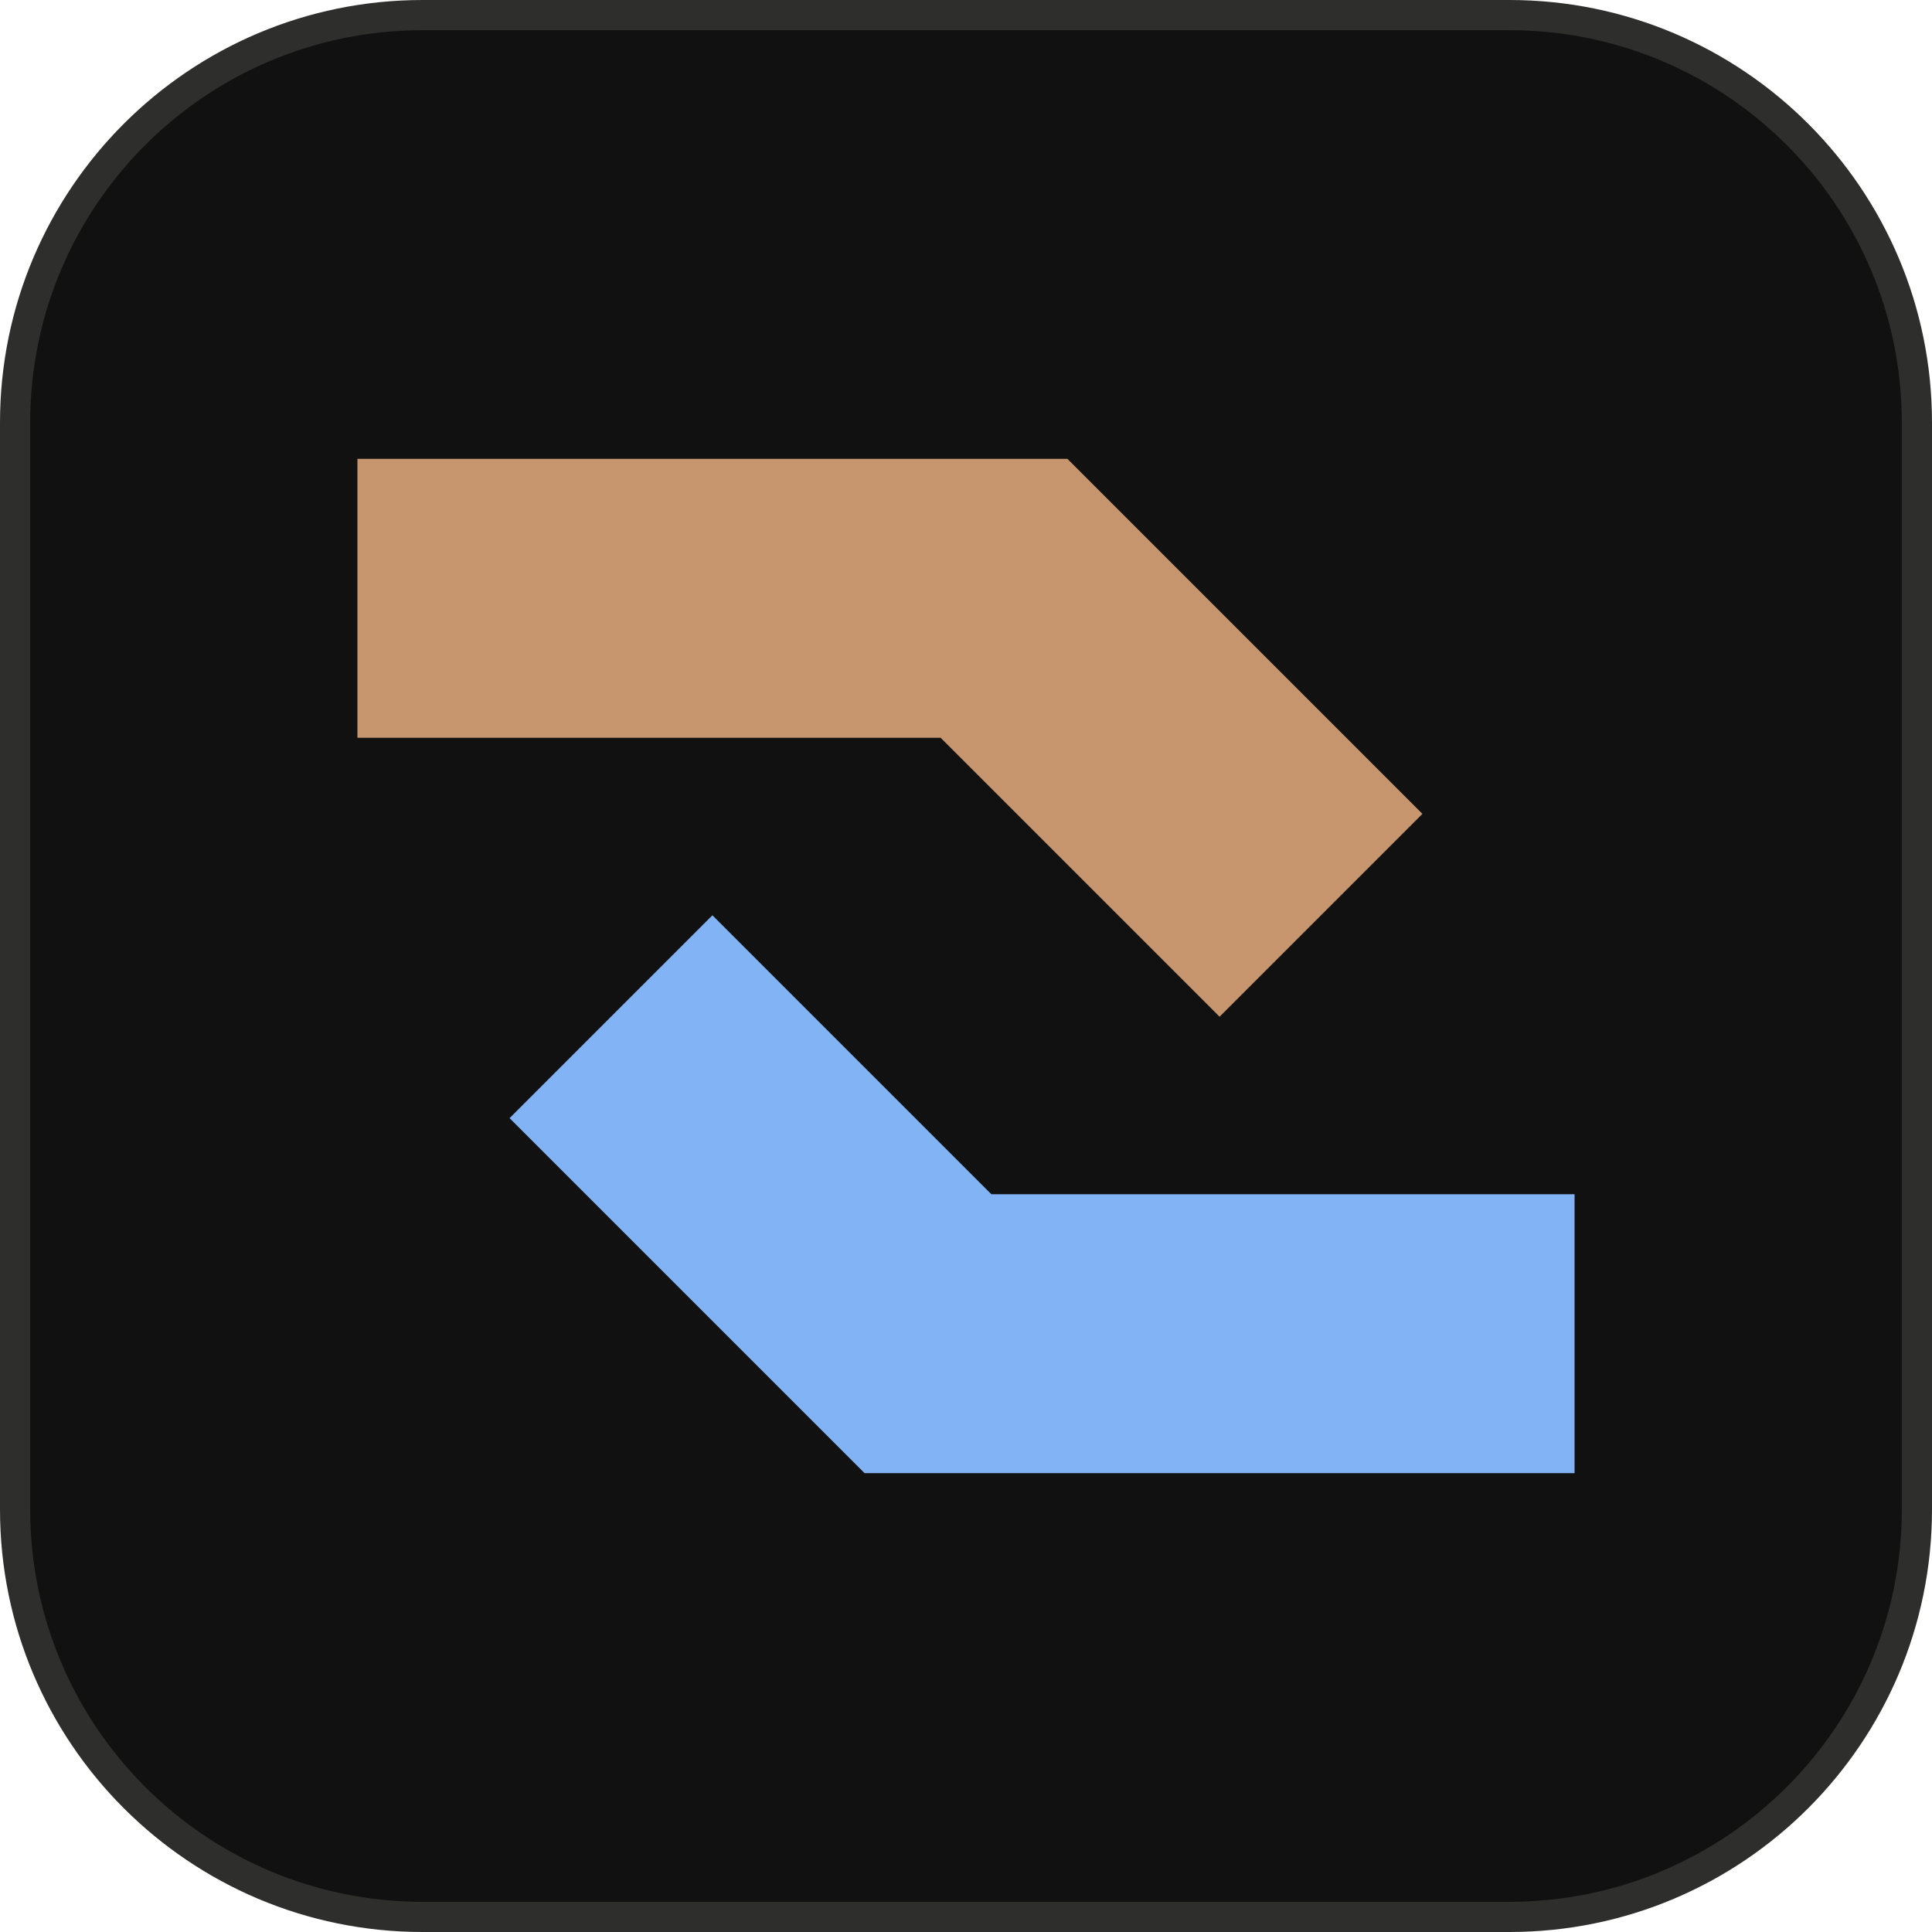
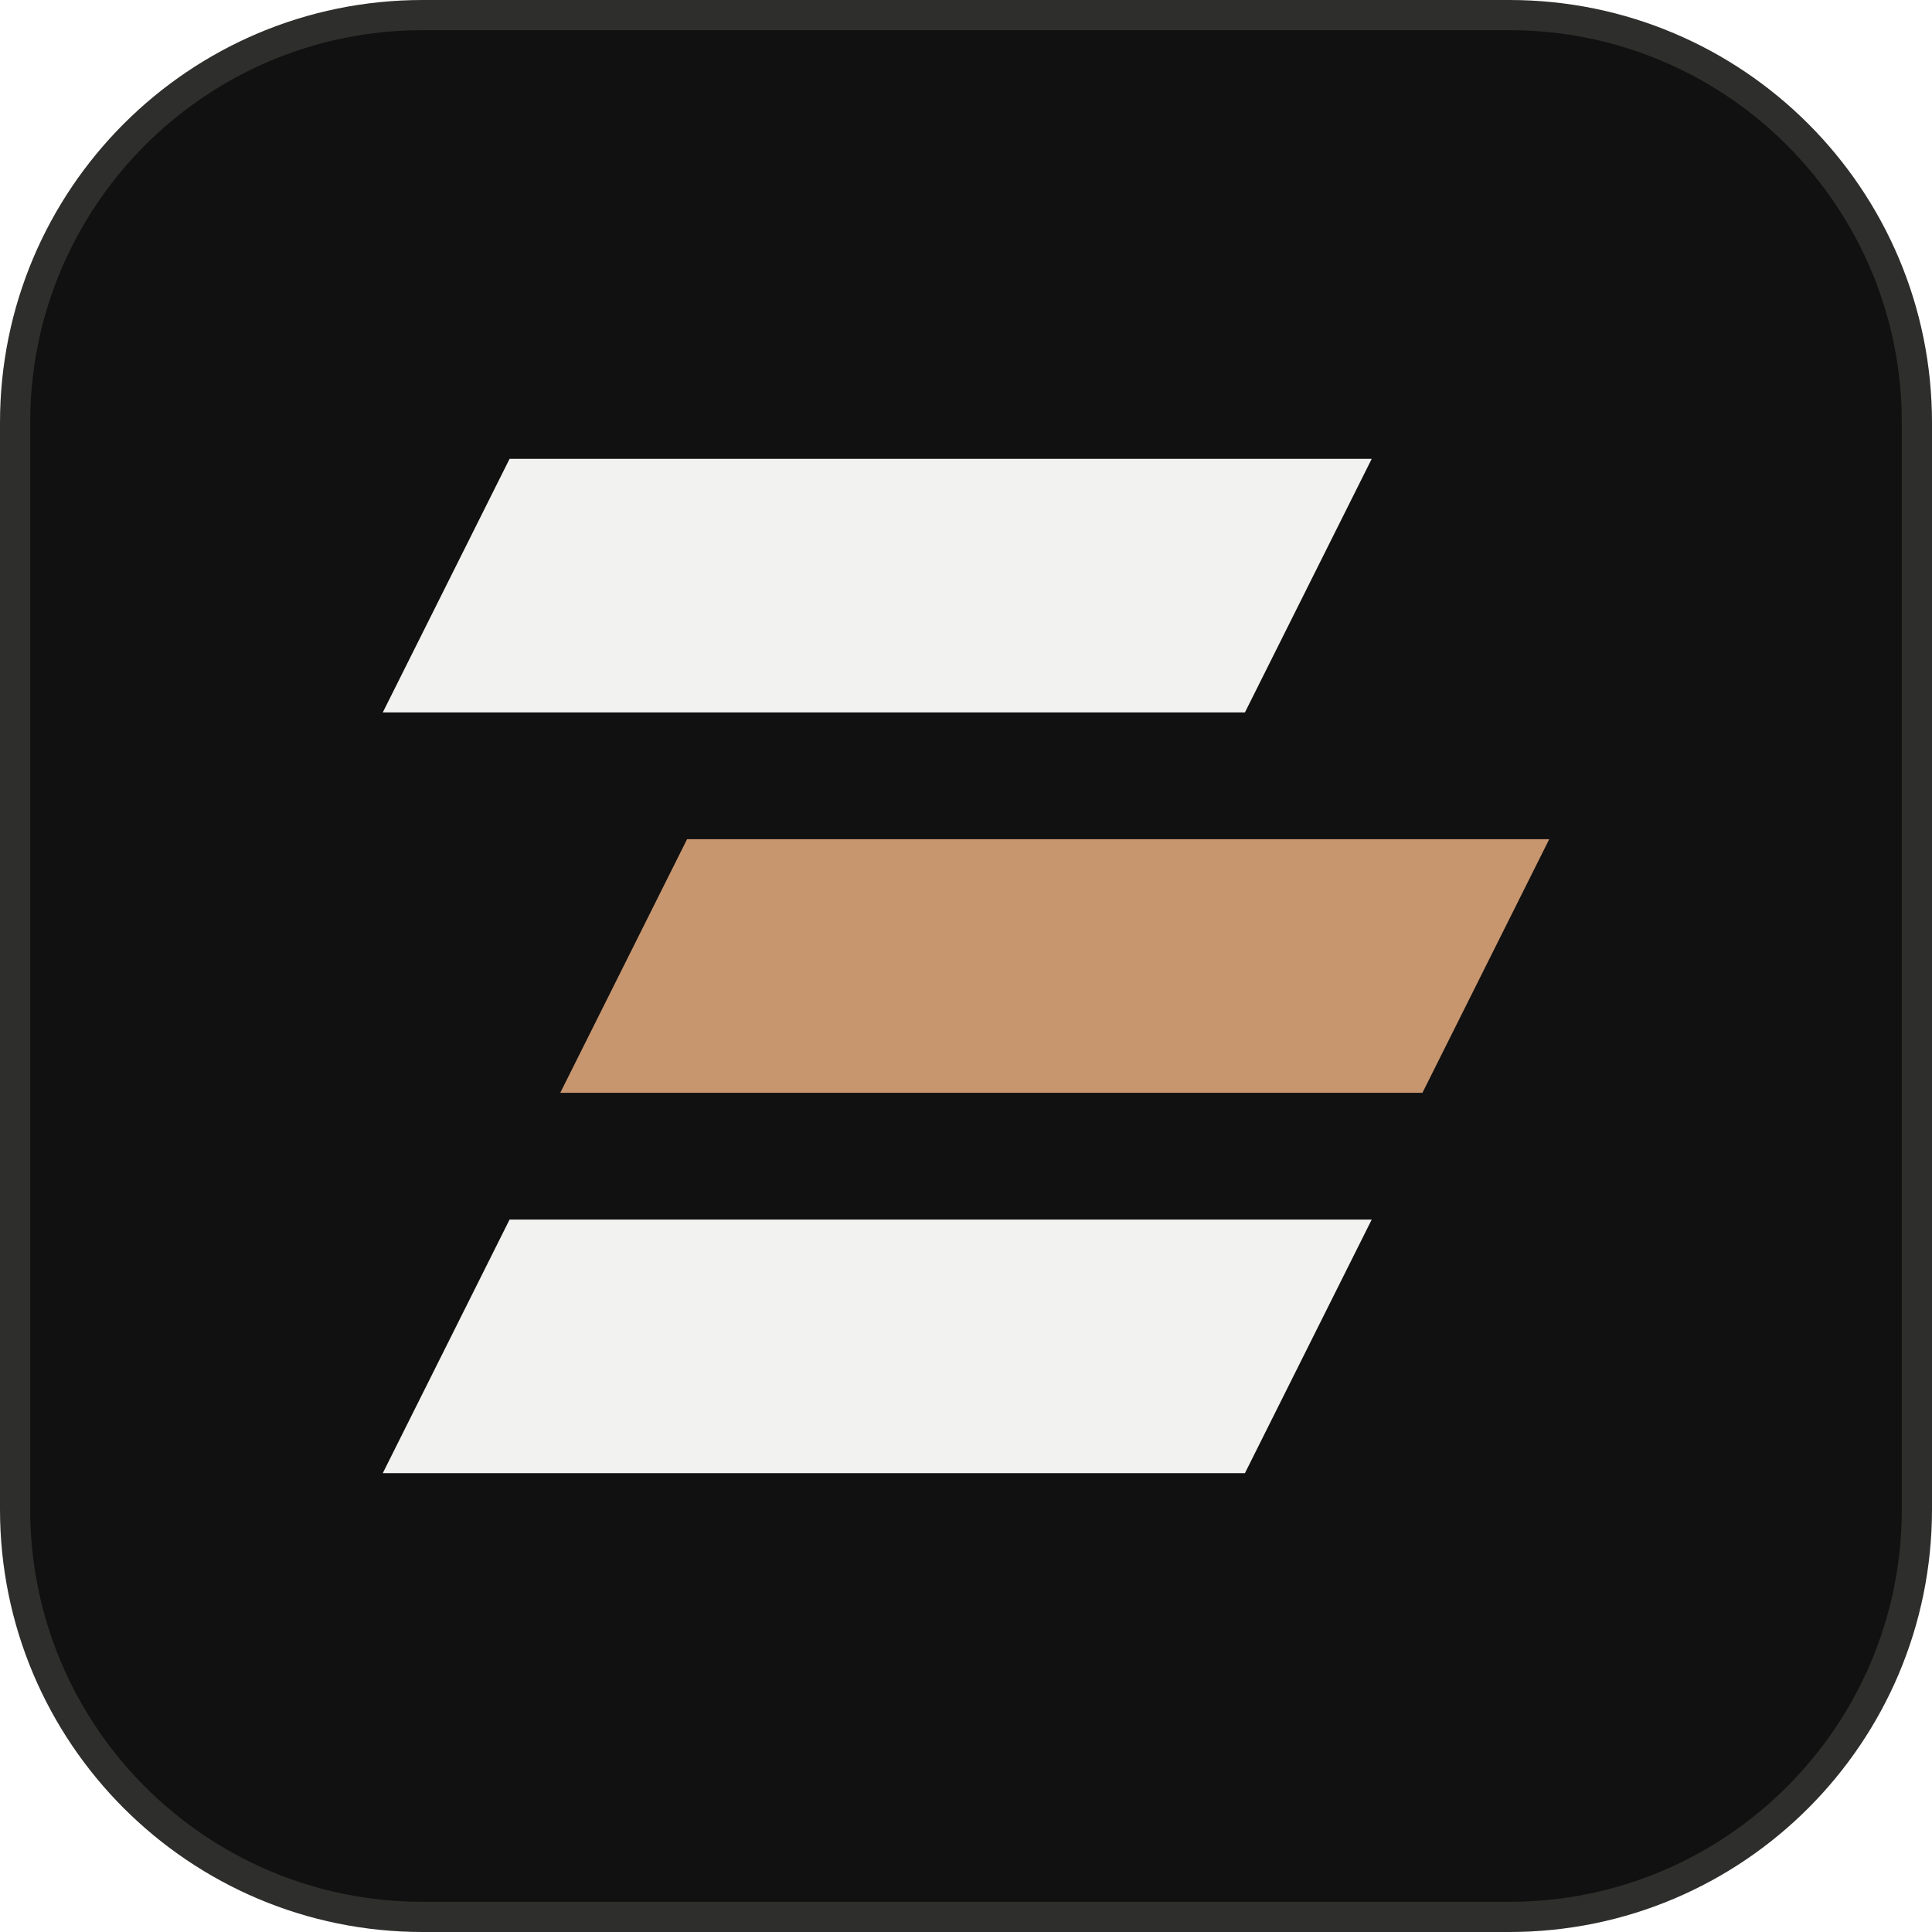
<svg xmlns="http://www.w3.org/2000/svg" viewBox="0 0 64 64" role="img" aria-label="Relay" shape-rendering="geometricPrecision">
  <rect x="0.5" y="0.5" width="63" height="63" rx="13.5" fill="#111111" stroke="#2e2e2c" stroke-width="1" />
  <g transform="translate(32 32) scale(0.84) translate(-32 -32)">
-     <path d="M8 12 H36 L50 26 L42 34 L31 23 H8 Z" fill="#c8966e" />
-     <path d="M56 52 H28 L14 38 L22 30 L33 41 H56 Z" fill="#82b4f5" />
+     <path d="M14 12 H48 L43 22 H9 Z" fill="#f2f2f0" />
+     <path d="M21 27 H55 L50 37 H16 Z" fill="#c8966e" />
+     <path d="M14 42 H48 L43 52 H9 Z" fill="#f2f2f0" />
  </g>
</svg>
